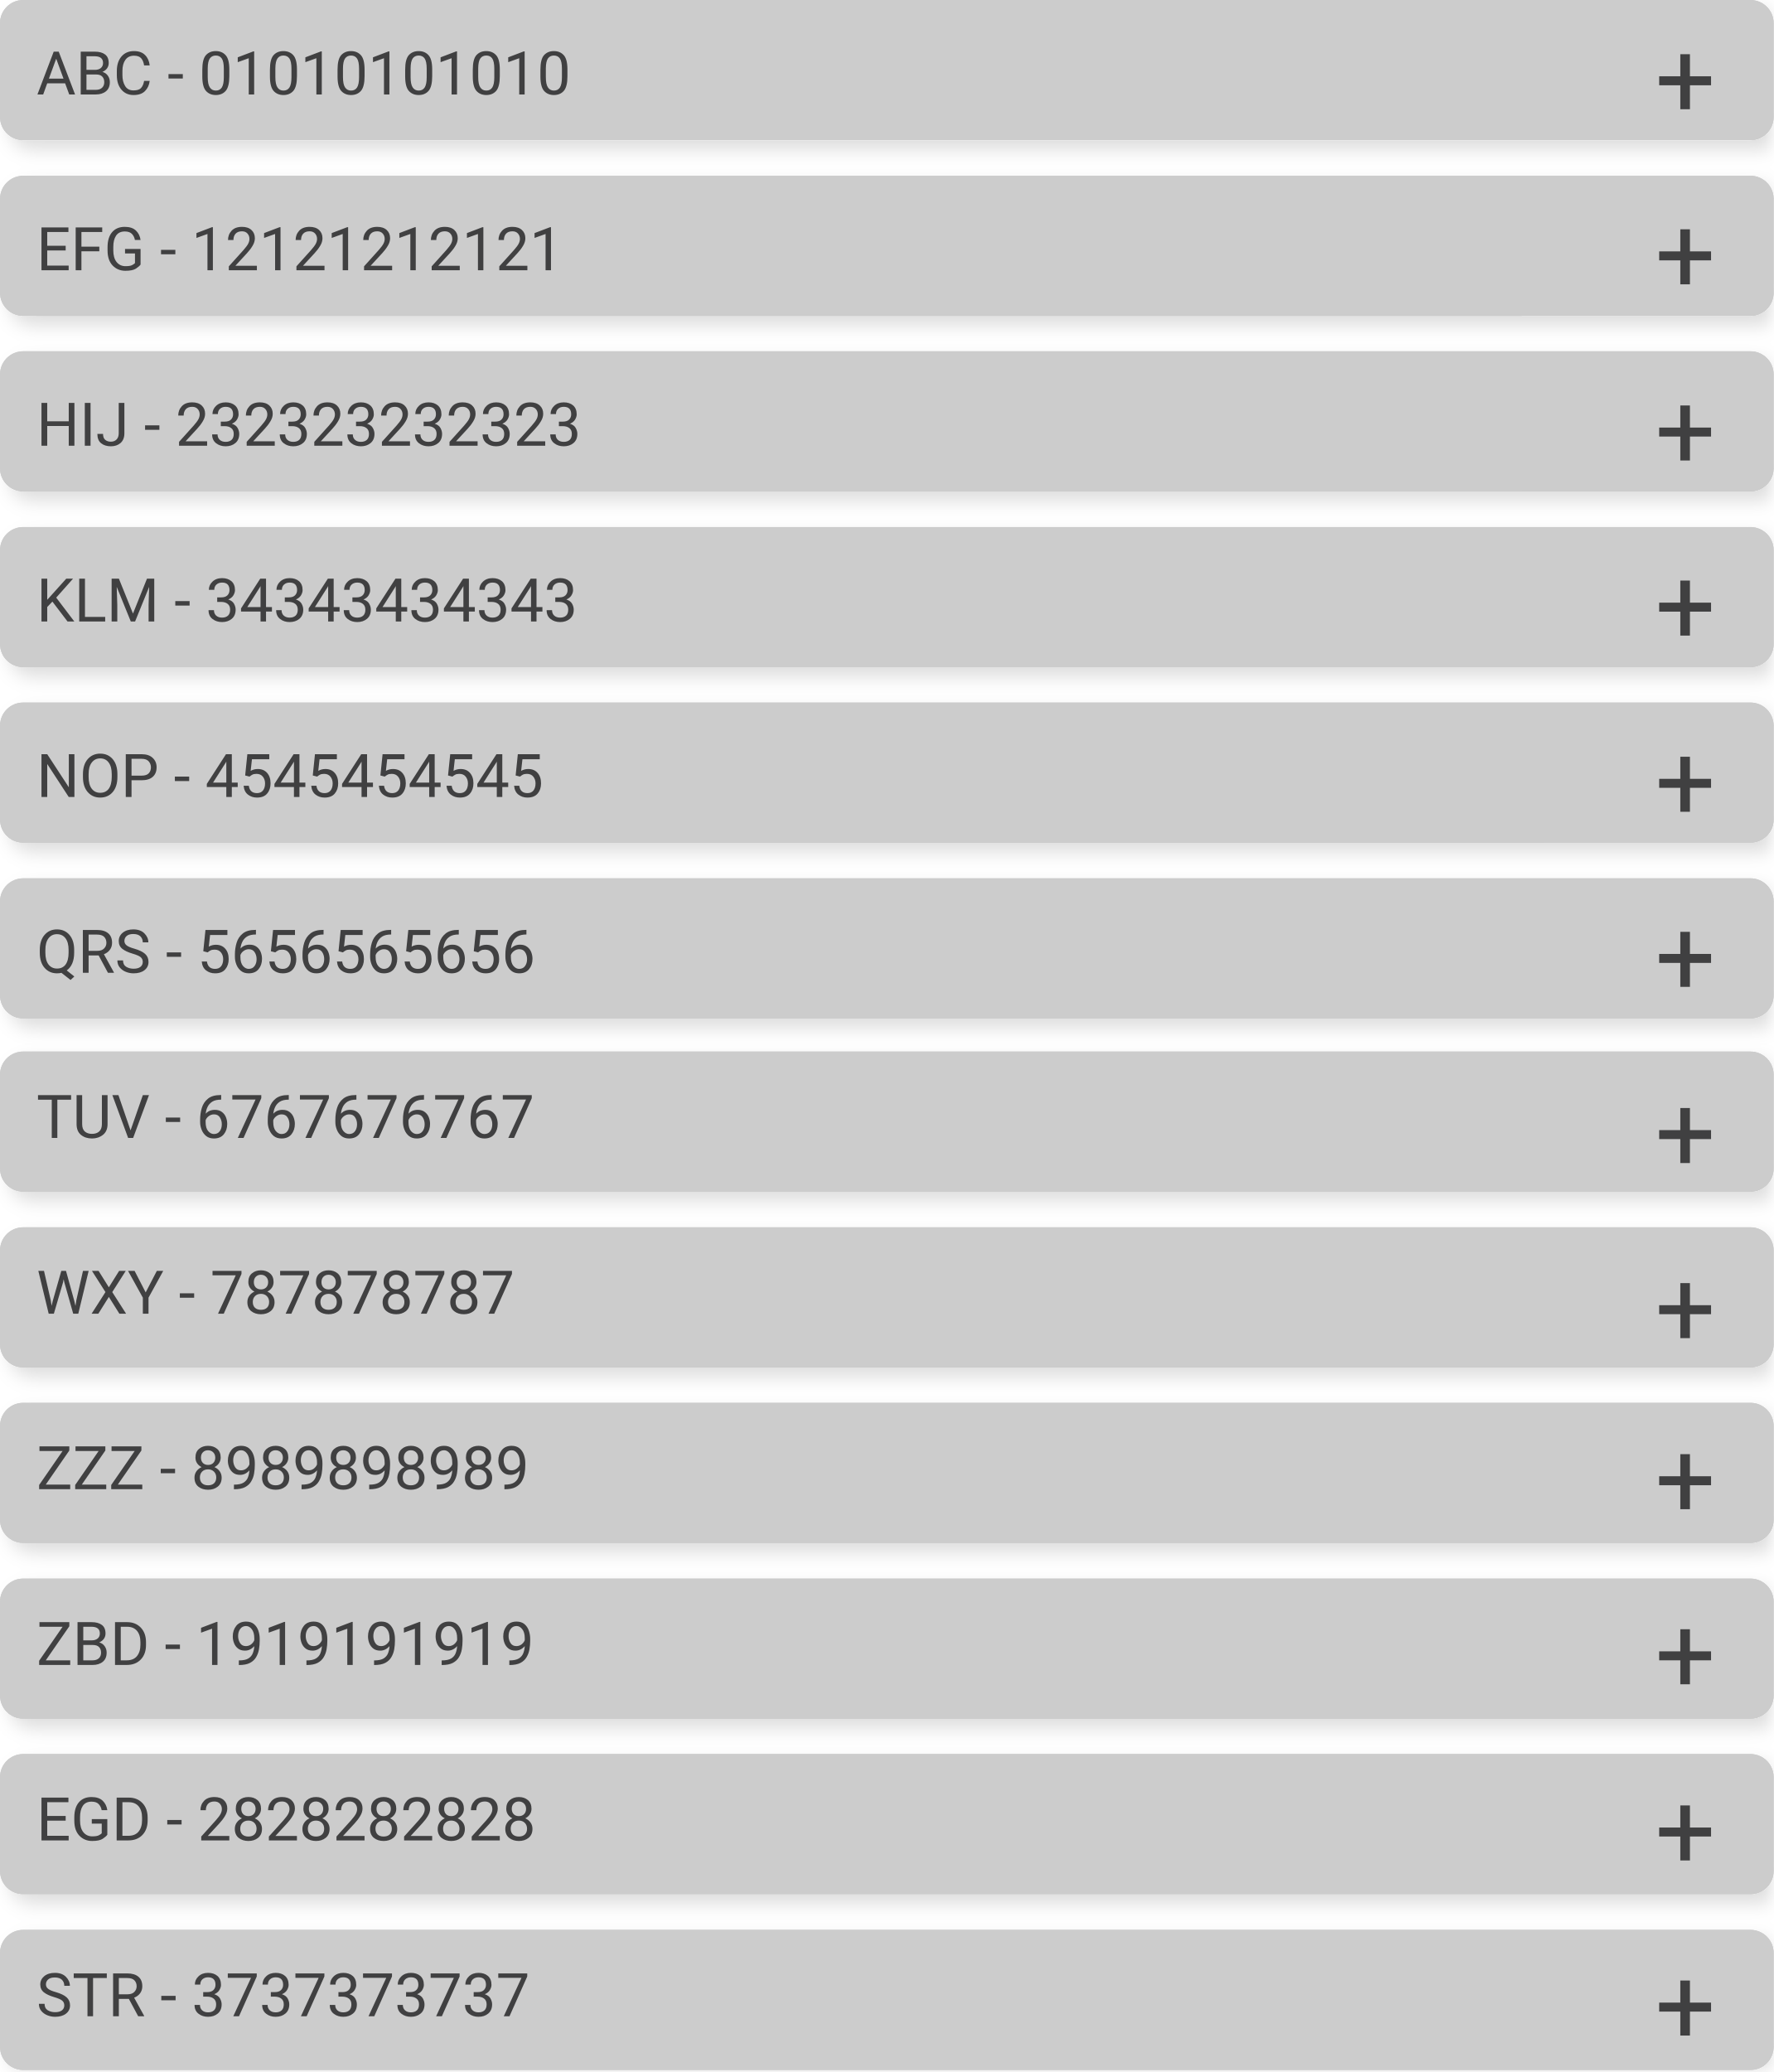
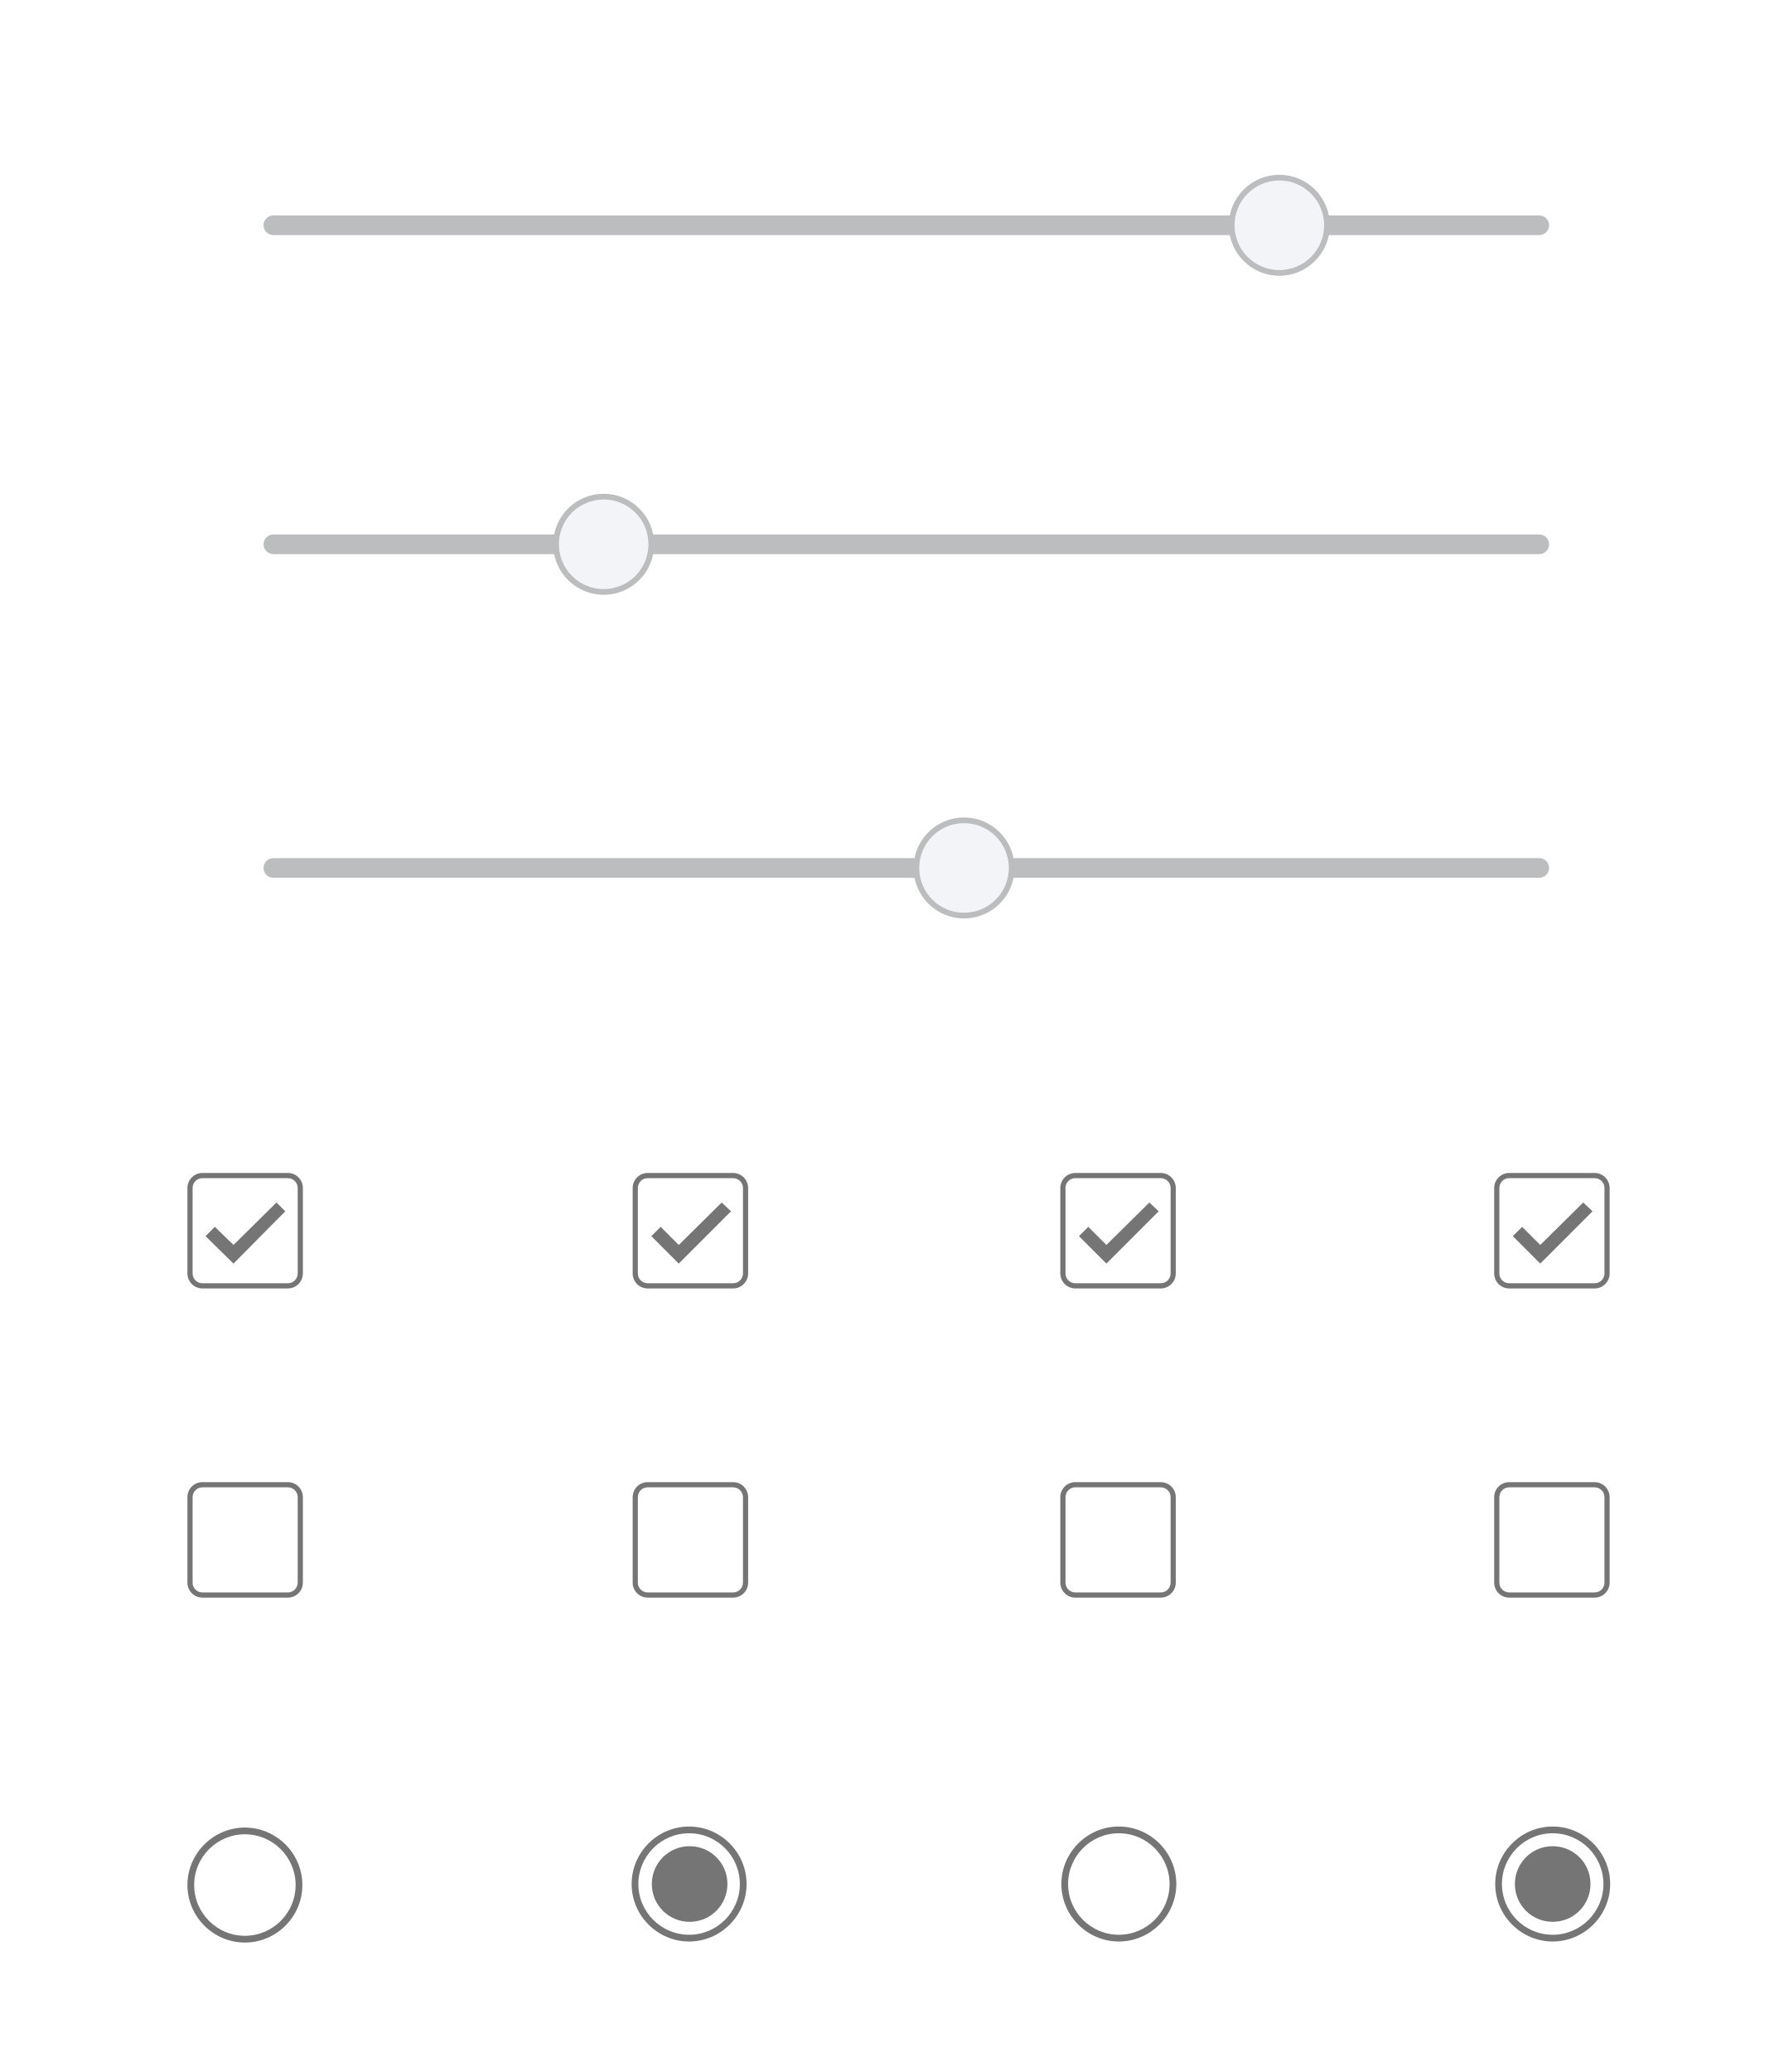
- <svg xmlns="http://www.w3.org/2000/svg" id="Layer_2" viewBox="0 0 342.58 400.1">
+ <svg xmlns="http://www.w3.org/2000/svg" id="Layer_2" data-name="Layer 2" version="1.1" viewBox="0 0 342.6 400.1">
  <defs>
-     <style>.cls-1{fill:#ccc;stroke-width:0px;}.cls-2{filter:url(#drop-shadow-4);}.cls-3{filter:url(#drop-shadow-3);}.cls-4{filter:url(#drop-shadow-1);}.cls-5{filter:url(#drop-shadow-2);}.cls-6{font-size:20.55px;}.cls-6,.cls-7{fill:#404041;font-family:Roboto-Regular, Roboto;}.cls-7{font-size:11.62px;}</style>
-     <filter id="drop-shadow-1" filterUnits="userSpaceOnUse">
-       <feOffset dx="-1.79" dy="-1.79" />
-       <feGaussianBlur result="blur" stdDeviation="1.79" />
-       <feFlood flood-color="#fff" flood-opacity=".5" />
-       <feComposite in2="blur" operator="in" />
-       <feComposite in="SourceGraphic" />
-     </filter>
-     <filter id="drop-shadow-2" filterUnits="userSpaceOnUse">
-       <feOffset dx="-1.79" dy="-1.79" />
-       <feGaussianBlur result="blur-2" stdDeviation="1.79" />
-       <feFlood flood-color="#fff" flood-opacity=".5" />
-       <feComposite in2="blur-2" operator="in" />
-       <feComposite in="SourceGraphic" />
-     </filter>
-     <filter id="drop-shadow-3" filterUnits="userSpaceOnUse">
-       <feOffset dx="1.79" dy="1.79" />
-       <feGaussianBlur result="blur-3" stdDeviation="1.79" />
-       <feFlood flood-color="#231f20" flood-opacity=".14" />
-       <feComposite in2="blur-3" operator="in" />
-       <feComposite in="SourceGraphic" />
-     </filter>
-     <filter id="drop-shadow-4" filterUnits="userSpaceOnUse">
-       <feOffset dx="1.79" dy="1.79" />
-       <feGaussianBlur result="blur-4" stdDeviation="1.79" />
-       <feFlood flood-color="#231f20" flood-opacity=".14" />
-       <feComposite in2="blur-4" operator="in" />
-       <feComposite in="SourceGraphic" />
-     </filter>
+     <style>
+       .cls-1 {
+         fill: #bbbdbf;
+       }
+ 
+       .cls-1, .cls-2 {
+         stroke-width: 0px;
+       }
+ 
+       .cls-3 {
+         fill: #f3f4f7;
+         stroke: #bbbdbf;
+         stroke-miterlimit: 10;
+         stroke-width: 1.1px;
+       }
+ 
+       .cls-2 {
+         fill: #757575;
+       }
+     </style>
  </defs>
-   <g id="Layer_1-2">
-     <g class="cls-4">
-       <rect class="cls-1" y="0" width="342.58" height="27.06" rx="4.47" ry="4.47" />
-       <rect class="cls-1" y="33.94" width="342.58" height="27.06" rx="4.47" ry="4.47" />
-       <rect class="cls-1" y="67.83" width="342.58" height="27.06" rx="4.47" ry="4.47" />
-       <rect class="cls-1" y="101.77" width="342.58" height="27.06" rx="4.47" ry="4.47" />
-       <rect class="cls-1" y="135.66" width="342.58" height="27.06" rx="4.47" ry="4.47" />
-       <rect class="cls-1" y="169.6" width="342.58" height="27.06" rx="4.47" ry="4.47" />
+   <g>
+     <g>
+       <path class="cls-2" d="M55.6,227.5c1,0,1.9.8,1.9,1.9v16.5c0,1-.8,1.9-1.9,1.9h-16.5c-1,0-1.9-.8-1.9-1.9v-16.5c0-1,.8-1.9,1.9-1.9h16.5M55.6,226.5h-16.5c-1.6,0-2.9,1.3-2.9,2.9v16.5c0,1.6,1.3,2.9,2.9,2.9h16.5c1.6,0,2.9-1.3,2.9-2.9v-16.5c0-1.6-1.3-2.9-2.9-2.9h0Z" />
+       <polygon class="cls-2" points="45.1 244 39.7 238.7 41.5 236.9 45.1 240.4 53.4 232.2 55.1 233.9 45.1 244" />
+       <path class="cls-2" d="M55.6,287.2c1,0,1.9.8,1.9,1.9v16.5c0,1-.8,1.9-1.9,1.9h-16.5c-1,0-1.9-.8-1.9-1.9v-16.5c0-1,.8-1.9,1.9-1.9h16.5M55.6,286.2h-16.5c-1.6,0-2.9,1.3-2.9,2.9v16.5c0,1.6,1.3,2.9,2.9,2.9h16.5c1.6,0,2.9-1.3,2.9-2.9v-16.5c0-1.6-1.3-2.9-2.9-2.9h0Z" />
    </g>
-     <g class="cls-5">
-       <rect class="cls-1" y="203.05" width="342.58" height="27.06" rx="4.47" ry="4.47" />
-       <rect class="cls-1" y="236.99" width="342.58" height="27.06" rx="4.47" ry="4.47" />
-       <rect class="cls-1" y="270.88" width="342.58" height="27.06" rx="4.47" ry="4.47" />
-       <rect class="cls-1" y="304.82" width="342.58" height="27.06" rx="4.47" ry="4.47" />
-       <rect class="cls-1" y="338.7" width="342.58" height="27.06" rx="4.47" ry="4.47" />
-       <rect class="cls-1" y="372.65" width="342.58" height="27.06" rx="4.47" ry="4.47" />
+     <g>
+       <path class="cls-2" d="M141.6,227.5c1,0,1.9.8,1.9,1.9v16.5c0,1-.8,1.9-1.9,1.9h-16.5c-1,0-1.9-.8-1.9-1.9v-16.5c0-1,.8-1.9,1.9-1.9h16.5M141.6,226.5h-16.5c-1.6,0-2.9,1.3-2.9,2.9v16.5c0,1.6,1.3,2.9,2.9,2.9h16.5c1.6,0,2.9-1.3,2.9-2.9v-16.5c0-1.6-1.3-2.9-2.9-2.9h0Z" />
+       <polygon class="cls-2" points="131.1 244 125.8 238.7 127.6 236.9 131.1 240.4 139.4 232.2 141.2 233.9 131.1 244" />
+       <path class="cls-2" d="M141.6,287.2c1,0,1.9.8,1.9,1.9v16.5c0,1-.8,1.9-1.9,1.9h-16.5c-1,0-1.9-.8-1.9-1.9v-16.5c0-1,.8-1.9,1.9-1.9h16.5M141.6,286.2h-16.5c-1.6,0-2.9,1.3-2.9,2.9v16.5c0,1.6,1.3,2.9,2.9,2.9h16.5c1.6,0,2.9-1.3,2.9-2.9v-16.5c0-1.6-1.3-2.9-2.9-2.9h0Z" />
    </g>
-     <g class="cls-3">
-       <rect class="cls-1" y="0" width="342.58" height="27.06" rx="4.47" ry="4.47" />
-       <rect class="cls-1" y="33.94" width="342.58" height="27.06" rx="4.47" ry="4.47" />
-       <rect class="cls-1" y="67.83" width="342.58" height="27.06" rx="4.47" ry="4.47" />
-       <rect class="cls-1" y="101.77" width="342.58" height="27.06" rx="4.47" ry="4.47" />
-       <rect class="cls-1" y="135.66" width="342.58" height="27.06" rx="4.47" ry="4.47" />
-       <rect class="cls-1" y="169.6" width="342.58" height="27.06" rx="4.47" ry="4.47" />
+     <g>
+       <path class="cls-2" d="M224.2,227.5c1,0,1.9.8,1.9,1.9v16.5c0,1-.8,1.9-1.9,1.9h-16.5c-1,0-1.9-.8-1.9-1.9v-16.5c0-1,.8-1.9,1.9-1.9h16.5M224.2,226.5h-16.5c-1.6,0-2.9,1.3-2.9,2.9v16.5c0,1.6,1.3,2.9,2.9,2.9h16.5c1.6,0,2.9-1.3,2.9-2.9v-16.5c0-1.6-1.3-2.9-2.9-2.9h0Z" />
+       <polygon class="cls-2" points="213.7 244 208.4 238.7 210.2 236.9 213.7 240.4 222 232.2 223.8 233.9 213.7 244" />
+       <path class="cls-2" d="M224.2,287.2c1,0,1.9.8,1.9,1.9v16.5c0,1-.8,1.9-1.9,1.9h-16.5c-1,0-1.9-.8-1.9-1.9v-16.5c0-1,.8-1.9,1.9-1.9h16.5M224.2,286.2h-16.5c-1.6,0-2.9,1.3-2.9,2.9v16.5c0,1.6,1.3,2.9,2.9,2.9h16.5c1.6,0,2.9-1.3,2.9-2.9v-16.5c0-1.6-1.3-2.9-2.9-2.9h0Z" />
    </g>
-     <g class="cls-2">
-       <rect class="cls-1" y="203.05" width="342.58" height="27.06" rx="4.47" ry="4.47" />
-       <rect class="cls-1" y="236.99" width="342.58" height="27.06" rx="4.47" ry="4.47" />
-       <rect class="cls-1" y="270.88" width="342.58" height="27.06" rx="4.47" ry="4.47" />
-       <rect class="cls-1" y="304.82" width="342.58" height="27.06" rx="4.47" ry="4.47" />
-       <rect class="cls-1" y="338.7" width="342.58" height="27.06" rx="4.47" ry="4.47" />
-       <rect class="cls-1" y="372.65" width="342.58" height="27.06" rx="4.47" ry="4.47" />
+     <g>
+       <path class="cls-2" d="M308,227.5c1,0,1.9.8,1.9,1.9v16.5c0,1-.8,1.9-1.9,1.9h-16.5c-1,0-1.9-.8-1.9-1.9v-16.5c0-1,.8-1.9,1.9-1.9h16.5M308,226.5h-16.5c-1.6,0-2.9,1.3-2.9,2.9v16.5c0,1.6,1.3,2.9,2.9,2.9h16.5c1.6,0,2.9-1.3,2.9-2.9v-16.5c0-1.6-1.3-2.9-2.9-2.9h0Z" />
+       <polygon class="cls-2" points="297.5 244 292.2 238.7 294 236.9 297.5 240.4 305.8 232.2 307.6 233.9 297.5 244" />
+       <path class="cls-2" d="M308,287.2c1,0,1.9.8,1.9,1.9v16.5c0,1-.8,1.9-1.9,1.9h-16.5c-1,0-1.9-.8-1.9-1.9v-16.5c0-1,.8-1.9,1.9-1.9h16.5M308,286.2h-16.5c-1.6,0-2.9,1.3-2.9,2.9v16.5c0,1.6,1.3,2.9,2.9,2.9h16.5c1.6,0,2.9-1.3,2.9-2.9v-16.5c0-1.6-1.3-2.9-2.9-2.9h0Z" />
    </g>
-     <text class="cls-7" transform="translate(7.06 18.24)">
-       <tspan x="0" y="0">ABC - 01010101010</tspan>
-     </text>
-     <text class="cls-6" transform="translate(319.69 22.56)">
-       <tspan x="0" y="0">+</tspan>
-     </text>
-     <text class="cls-6" transform="translate(319.69 56.37)">
-       <tspan x="0" y="0">+</tspan>
-     </text>
-     <text class="cls-6" transform="translate(319.69 90.39)">
-       <tspan x="0" y="0">+</tspan>
-     </text>
-     <text class="cls-6" transform="translate(319.69 124.2)">
-       <tspan x="0" y="0">+</tspan>
-     </text>
-     <text class="cls-6" transform="translate(319.69 158.22)">
-       <tspan x="0" y="0">+</tspan>
-     </text>
-     <text class="cls-6" transform="translate(319.69 192.03)">
-       <tspan x="0" y="0">+</tspan>
-     </text>
-     <text class="cls-6" transform="translate(319.69 226.05)">
-       <tspan x="0" y="0">+</tspan>
-     </text>
-     <text class="cls-6" transform="translate(319.69 259.86)">
-       <tspan x="0" y="0">+</tspan>
-     </text>
-     <text class="cls-6" transform="translate(319.69 292.89)">
-       <tspan x="0" y="0">+</tspan>
-     </text>
-     <text class="cls-6" transform="translate(319.69 326.7)">
-       <tspan x="0" y="0">+</tspan>
-     </text>
-     <text class="cls-6" transform="translate(319.69 360.72)">
-       <tspan x="0" y="0">+</tspan>
-     </text>
-     <text class="cls-6" transform="translate(319.69 394.53)">
-       <tspan x="0" y="0">+</tspan>
-     </text>
-     <rect class="cls-1" x="7.06" y="43.47" width="286.84" height="17.54" />
-     <text class="cls-7" transform="translate(7.06 52.18)">
-       <tspan x="0" y="0">EFG - 12121212121</tspan>
-     </text>
-     <rect class="cls-1" x="7.06" y="77.35" width="286.84" height="17.54" />
-     <text class="cls-7" transform="translate(7.06 86.07)">
-       <tspan x="0" y="0">HIJ - 232323232323</tspan>
-     </text>
-     <rect class="cls-1" x="7.06" y="111.3" width="286.84" height="17.54" />
-     <text class="cls-7" transform="translate(7.06 120.01)">
-       <tspan x="0" y="0">KLM - 34343434343</tspan>
-     </text>
-     <rect class="cls-1" x="7.06" y="145.18" width="291.14" height="17.54" />
-     <text class="cls-7" transform="translate(7.06 153.9)">
-       <tspan x="0" y="0">NOP - 4545454545</tspan>
-     </text>
-     <rect class="cls-1" x="7.06" y="179.13" width="286.84" height="17.54" />
-     <text class="cls-7" transform="translate(7.06 187.84)">
-       <tspan x="0" y="0">QRS - 5656565656</tspan>
-     </text>
-     <rect class="cls-1" x="7.06" y="211.01" width="286.84" height="17.54" />
-     <text class="cls-7" transform="translate(7.06 219.73)">
-       <tspan x="0" y="0">TUV - 6767676767</tspan>
-     </text>
-     <rect class="cls-1" x="7.06" y="244.96" width="286.84" height="17.54" />
-     <text class="cls-7" transform="translate(7.06 253.67)">
-       <tspan x="0" y="0">WXY - 787878787</tspan>
-     </text>
-     <rect class="cls-1" x="7.06" y="278.84" width="286.84" height="17.54" />
-     <text class="cls-7" transform="translate(7.06 287.56)">
-       <tspan x="0" y="0">ZZZ - 8989898989</tspan>
-     </text>
-     <rect class="cls-1" x="7.06" y="312.79" width="286.84" height="17.54" />
-     <text class="cls-7" transform="translate(7.06 321.5)">
-       <tspan x="0" y="0">ZBD - 1919191919</tspan>
-     </text>
-     <rect class="cls-1" x="7.06" y="346.67" width="291.14" height="17.54" />
-     <text class="cls-7" transform="translate(7.06 355.38)">
-       <tspan x="0" y="0">EGD - 2828282828</tspan>
-     </text>
-     <rect class="cls-1" x="7.06" y="380.62" width="286.84" height="17.54" />
-     <text class="cls-7" transform="translate(7.06 389.33)">
-       <tspan x="0" y="0">STR - 3737373737</tspan>
-     </text>
+     <g>
+       <path class="cls-2" d="M133.1,354c5.4,0,9.8,4.4,9.8,9.8s-4.4,9.8-9.8,9.8-9.8-4.4-9.8-9.8,4.4-9.8,9.8-9.8M133.1,352.7h0c-6.1,0-11.1,5-11.1,11.1h0c0,6.1,5,11.1,11.1,11.1h0c6.1,0,11.1-5,11.1-11.1h0c0-6.1-5-11.1-11.1-11.1h0Z" />
+       <path class="cls-2" d="M140.5,363.8h0c0-4.1-3.3-7.3-7.3-7.3h0c-4.1,0-7.3,3.3-7.3,7.3h0c0,4.1,3.3,7.3,7.3,7.3h0c4.1,0,7.3-3.3,7.3-7.3Z" />
+       <path class="cls-2" d="M47.3,354.2c5.4,0,9.8,4.4,9.8,9.8s-4.4,9.8-9.8,9.8-9.8-4.4-9.8-9.8,4.4-9.8,9.8-9.8M47.3,352.9h0c-6.1,0-11.1,5-11.1,11.1h0c0,6.1,5,11.1,11.1,11.1h0c6.1,0,11.1-5,11.1-11.1h0c0-6.1-5-11.1-11.1-11.1h0Z" />
+       <path class="cls-2" d="M299.9,354c5.4,0,9.8,4.4,9.8,9.8s-4.4,9.8-9.8,9.8-9.8-4.4-9.8-9.8,4.4-9.8,9.8-9.8M299.9,352.7h0c-6.1,0-11.1,5-11.1,11.1h0c0,6.1,5,11.1,11.1,11.1h0c6.1,0,11.1-5,11.1-11.1h0c0-6.1-5-11.1-11.1-11.1h0Z" />
+       <path class="cls-2" d="M307.2,363.8h0c0-4.1-3.3-7.3-7.3-7.3h0c-4.1,0-7.3,3.3-7.3,7.3h0c0,4.1,3.3,7.3,7.3,7.3h0c4.1,0,7.3-3.3,7.3-7.3Z" />
+       <path class="cls-2" d="M216.1,354c5.4,0,9.8,4.4,9.8,9.8s-4.4,9.8-9.8,9.8-9.8-4.4-9.8-9.8,4.4-9.8,9.8-9.8M216.1,352.7h0c-6.1,0-11.1,5-11.1,11.1h0c0,6.1,5,11.1,11.1,11.1h0c6.1,0,11.1-5,11.1-11.1h0c0-6.1-5-11.1-11.1-11.1h0Z" />
+     </g>
+   </g>
+   <g>
+     <rect class="cls-1" x="50.9" y="165.7" width="248.3" height="3.8" rx="1.9" ry="1.9" />
+     <circle class="cls-3" cx="186.2" cy="167.6" r="9.2" />
+   </g>
+   <g>
+     <rect class="cls-1" x="50.9" y="103.2" width="248.3" height="3.8" rx="1.9" ry="1.9" />
+     <circle class="cls-3" cx="116.6" cy="105.1" r="9.2" />
+   </g>
+   <g>
+     <rect class="cls-1" x="50.9" y="41.6" width="248.3" height="3.8" rx="1.9" ry="1.9" />
+     <circle class="cls-3" cx="247.1" cy="43.5" r="9.2" />
  </g>
</svg>
